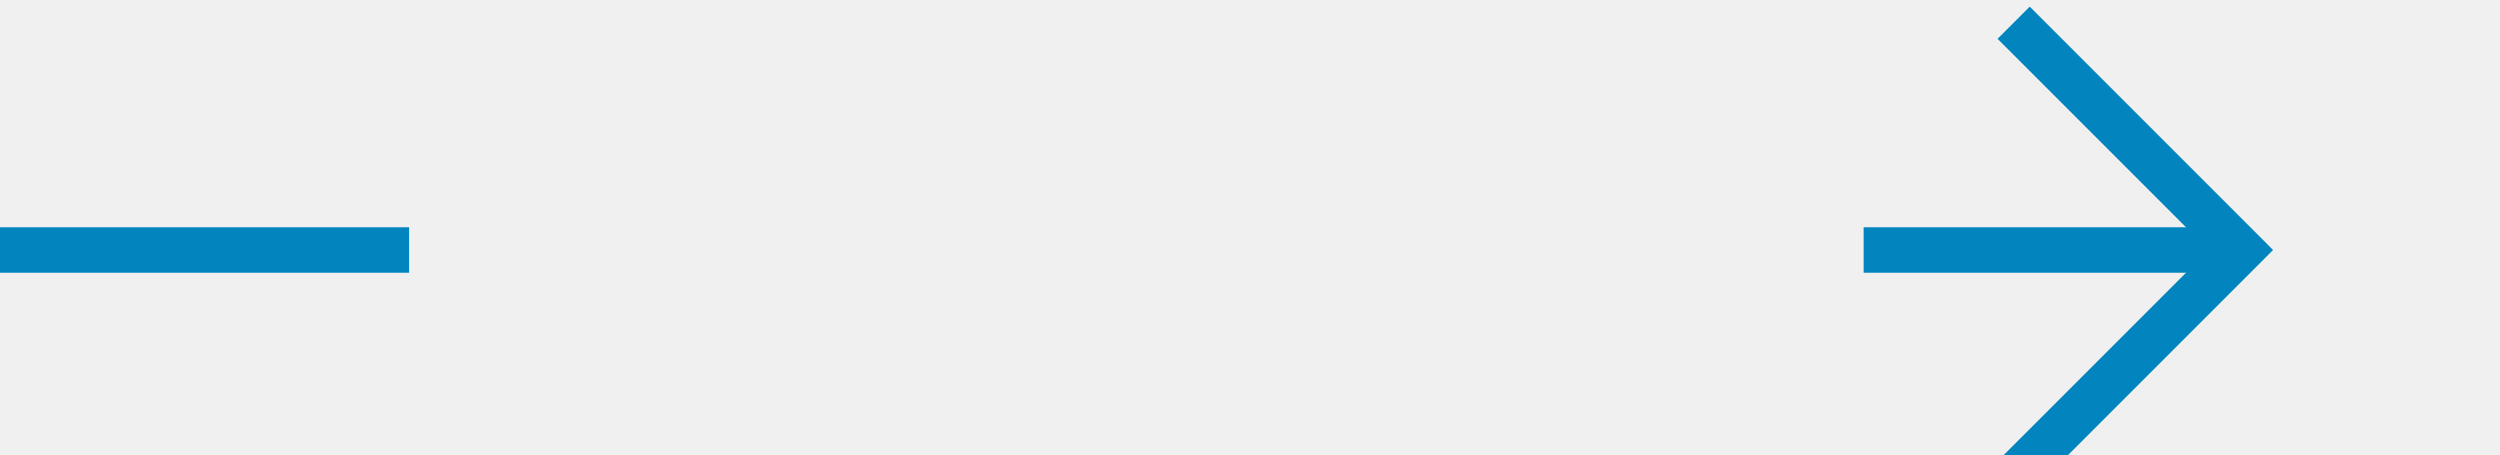
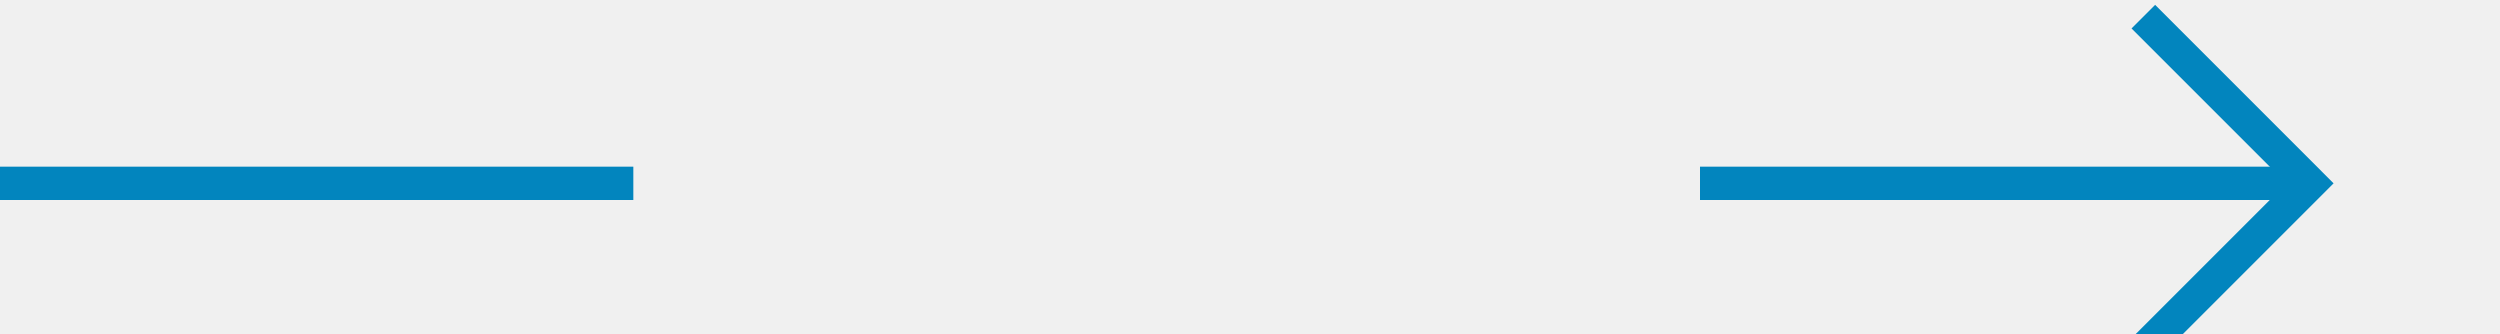
- <svg xmlns="http://www.w3.org/2000/svg" version="1.1" width="55px" height="10px" preserveAspectRatio="xMinYMid meet" viewBox="270 521  55 8">
+ <svg xmlns="http://www.w3.org/2000/svg" version="1.1" width="75px" height="10px" preserveAspectRatio="xMinYMid meet" viewBox="100 221  75 8">
  <defs>
-     <mask fill="white" id="clip1067">
-       <path d="M 279 512  L 311 512  L 311 538  L 279 538  Z M 270 512  L 329 512  L 329 538  L 270 538  Z " fill-rule="evenodd" />
+     <mask fill="white" id="clip2895">
+       <path d="M 119 212  L 151 212  L 151 238  L 119 238  Z M 100 212  L 179 212  L 179 238  L 100 238  Z " fill-rule="evenodd" />
    </mask>
  </defs>
-   <path d="M 279 525.5  L 270 525.5  M 311 525.5  L 319 525.5  " stroke-width="1" stroke="#0285be" fill="none" />
-   <path d="M 313.946 520.854  L 318.593 525.5  L 313.946 530.146  L 314.654 530.854  L 319.654 525.854  L 320.007 525.5  L 319.654 525.146  L 314.654 520.146  L 313.946 520.854  Z " fill-rule="nonzero" fill="#0285be" stroke="none" mask="url(#clip1067)" />
+   <path d="M 119 225.5  L 100 225.5  M 151 225.5  L 169 225.5  " stroke-width="1" stroke="#0285be" fill="none" />
+   <path d="M 163.946 220.854  L 168.593 225.5  L 163.946 230.146  L 164.654 230.854  L 169.654 225.854  L 170.007 225.5  L 169.654 225.146  L 164.654 220.146  L 163.946 220.854  Z " fill-rule="nonzero" fill="#0285be" stroke="none" mask="url(#clip2895)" />
</svg>
